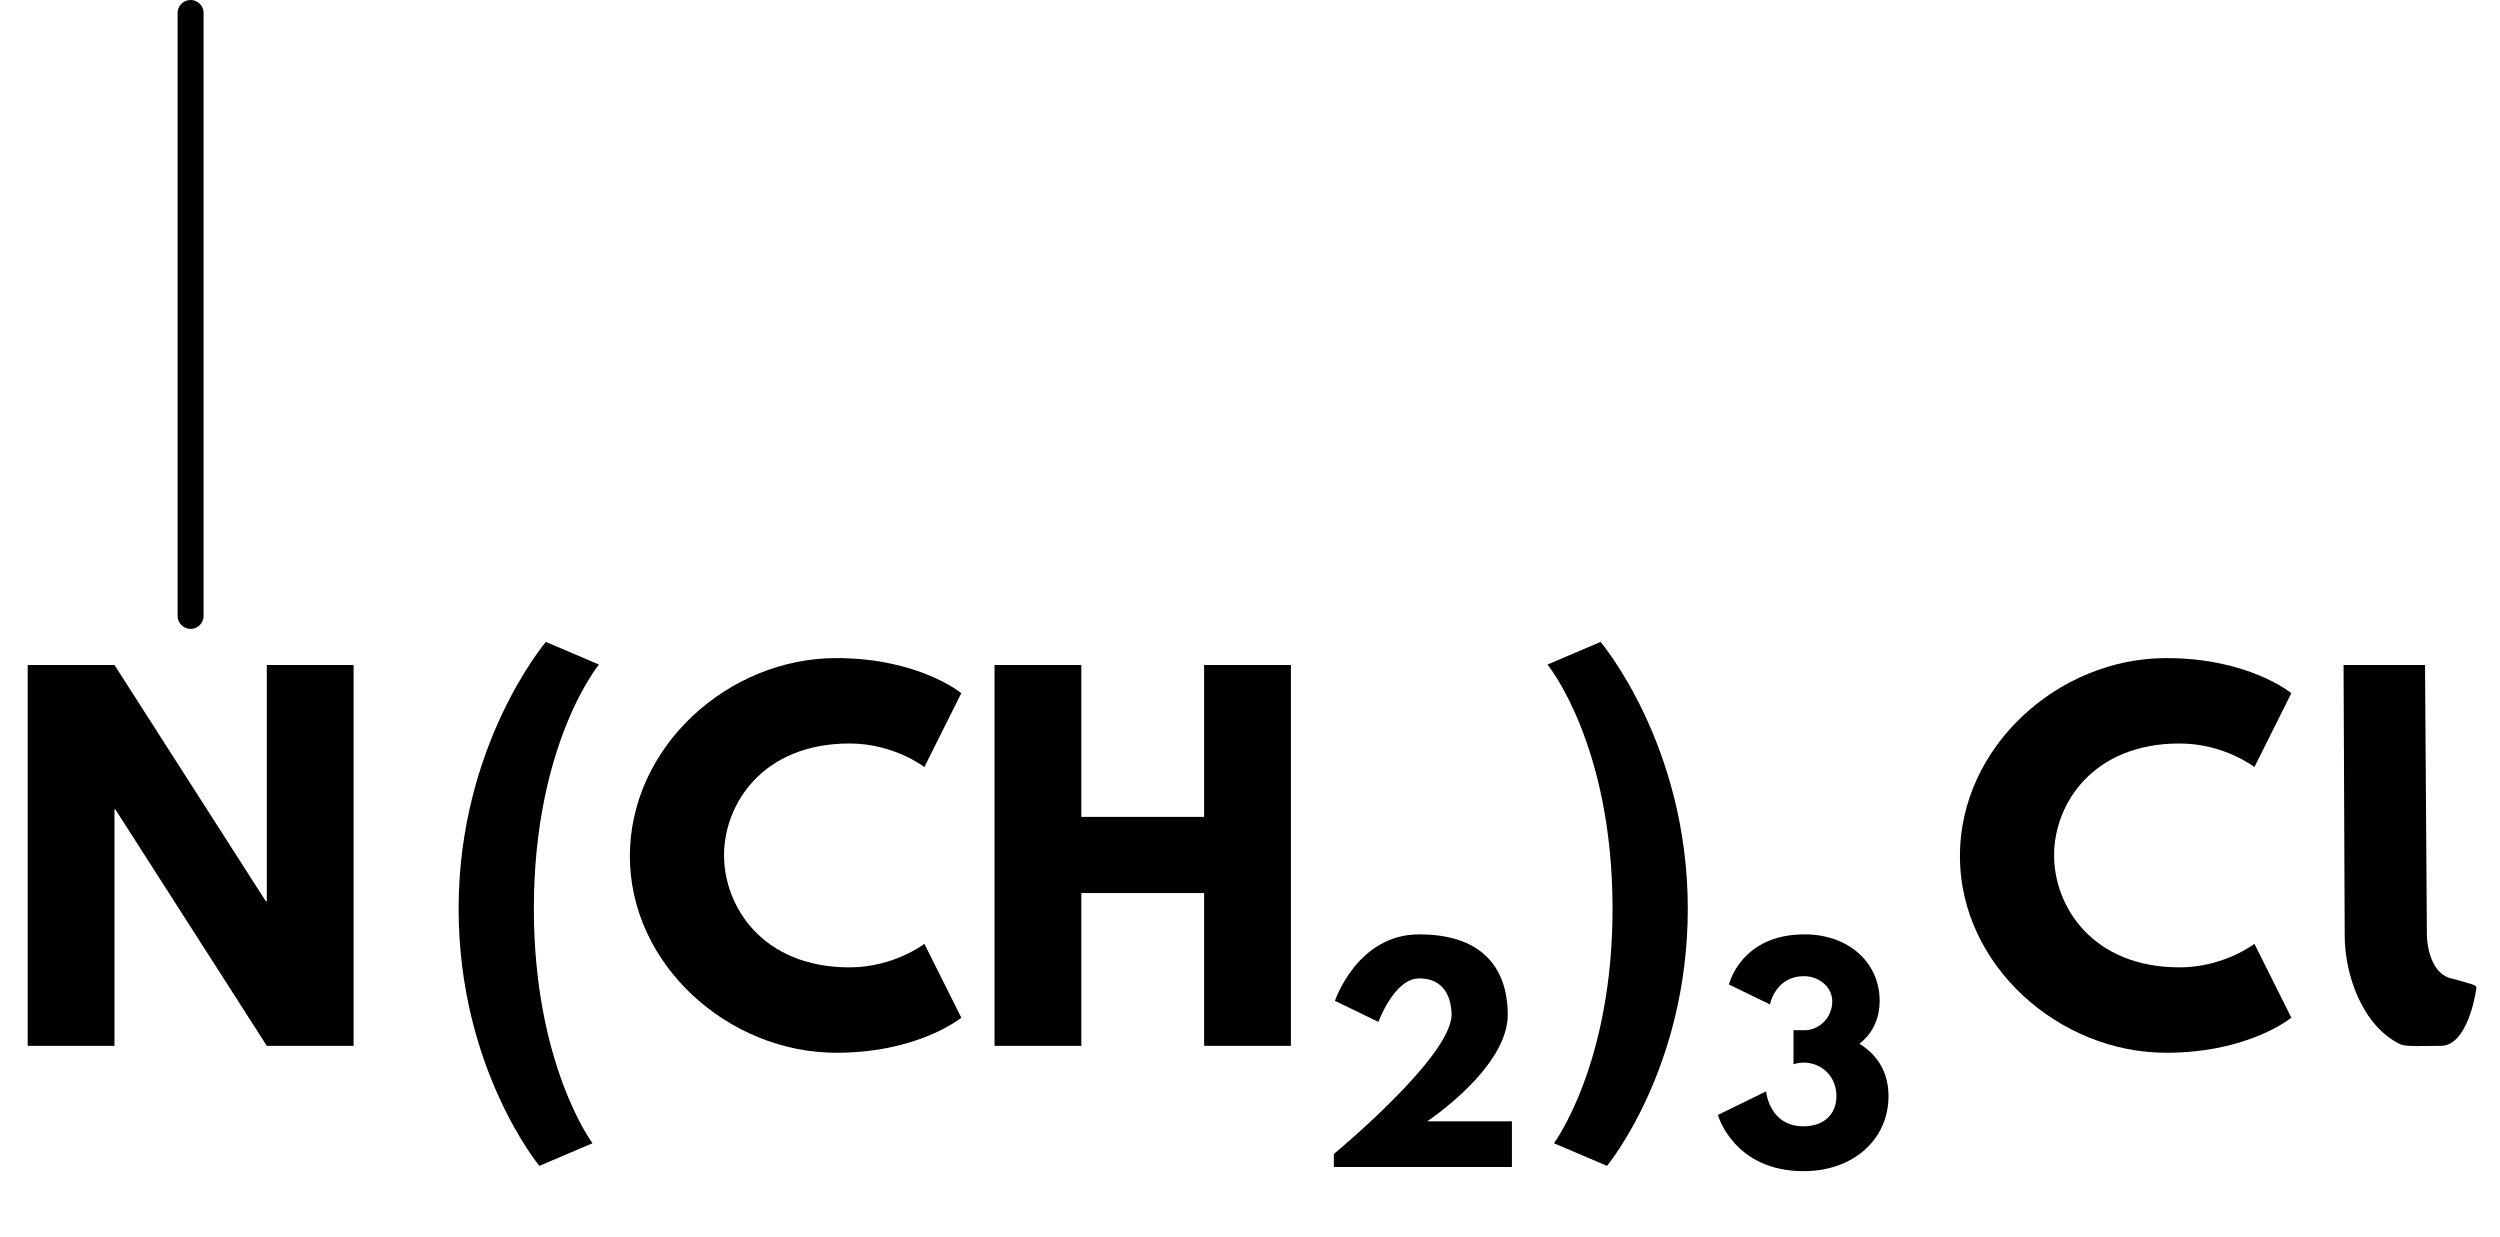
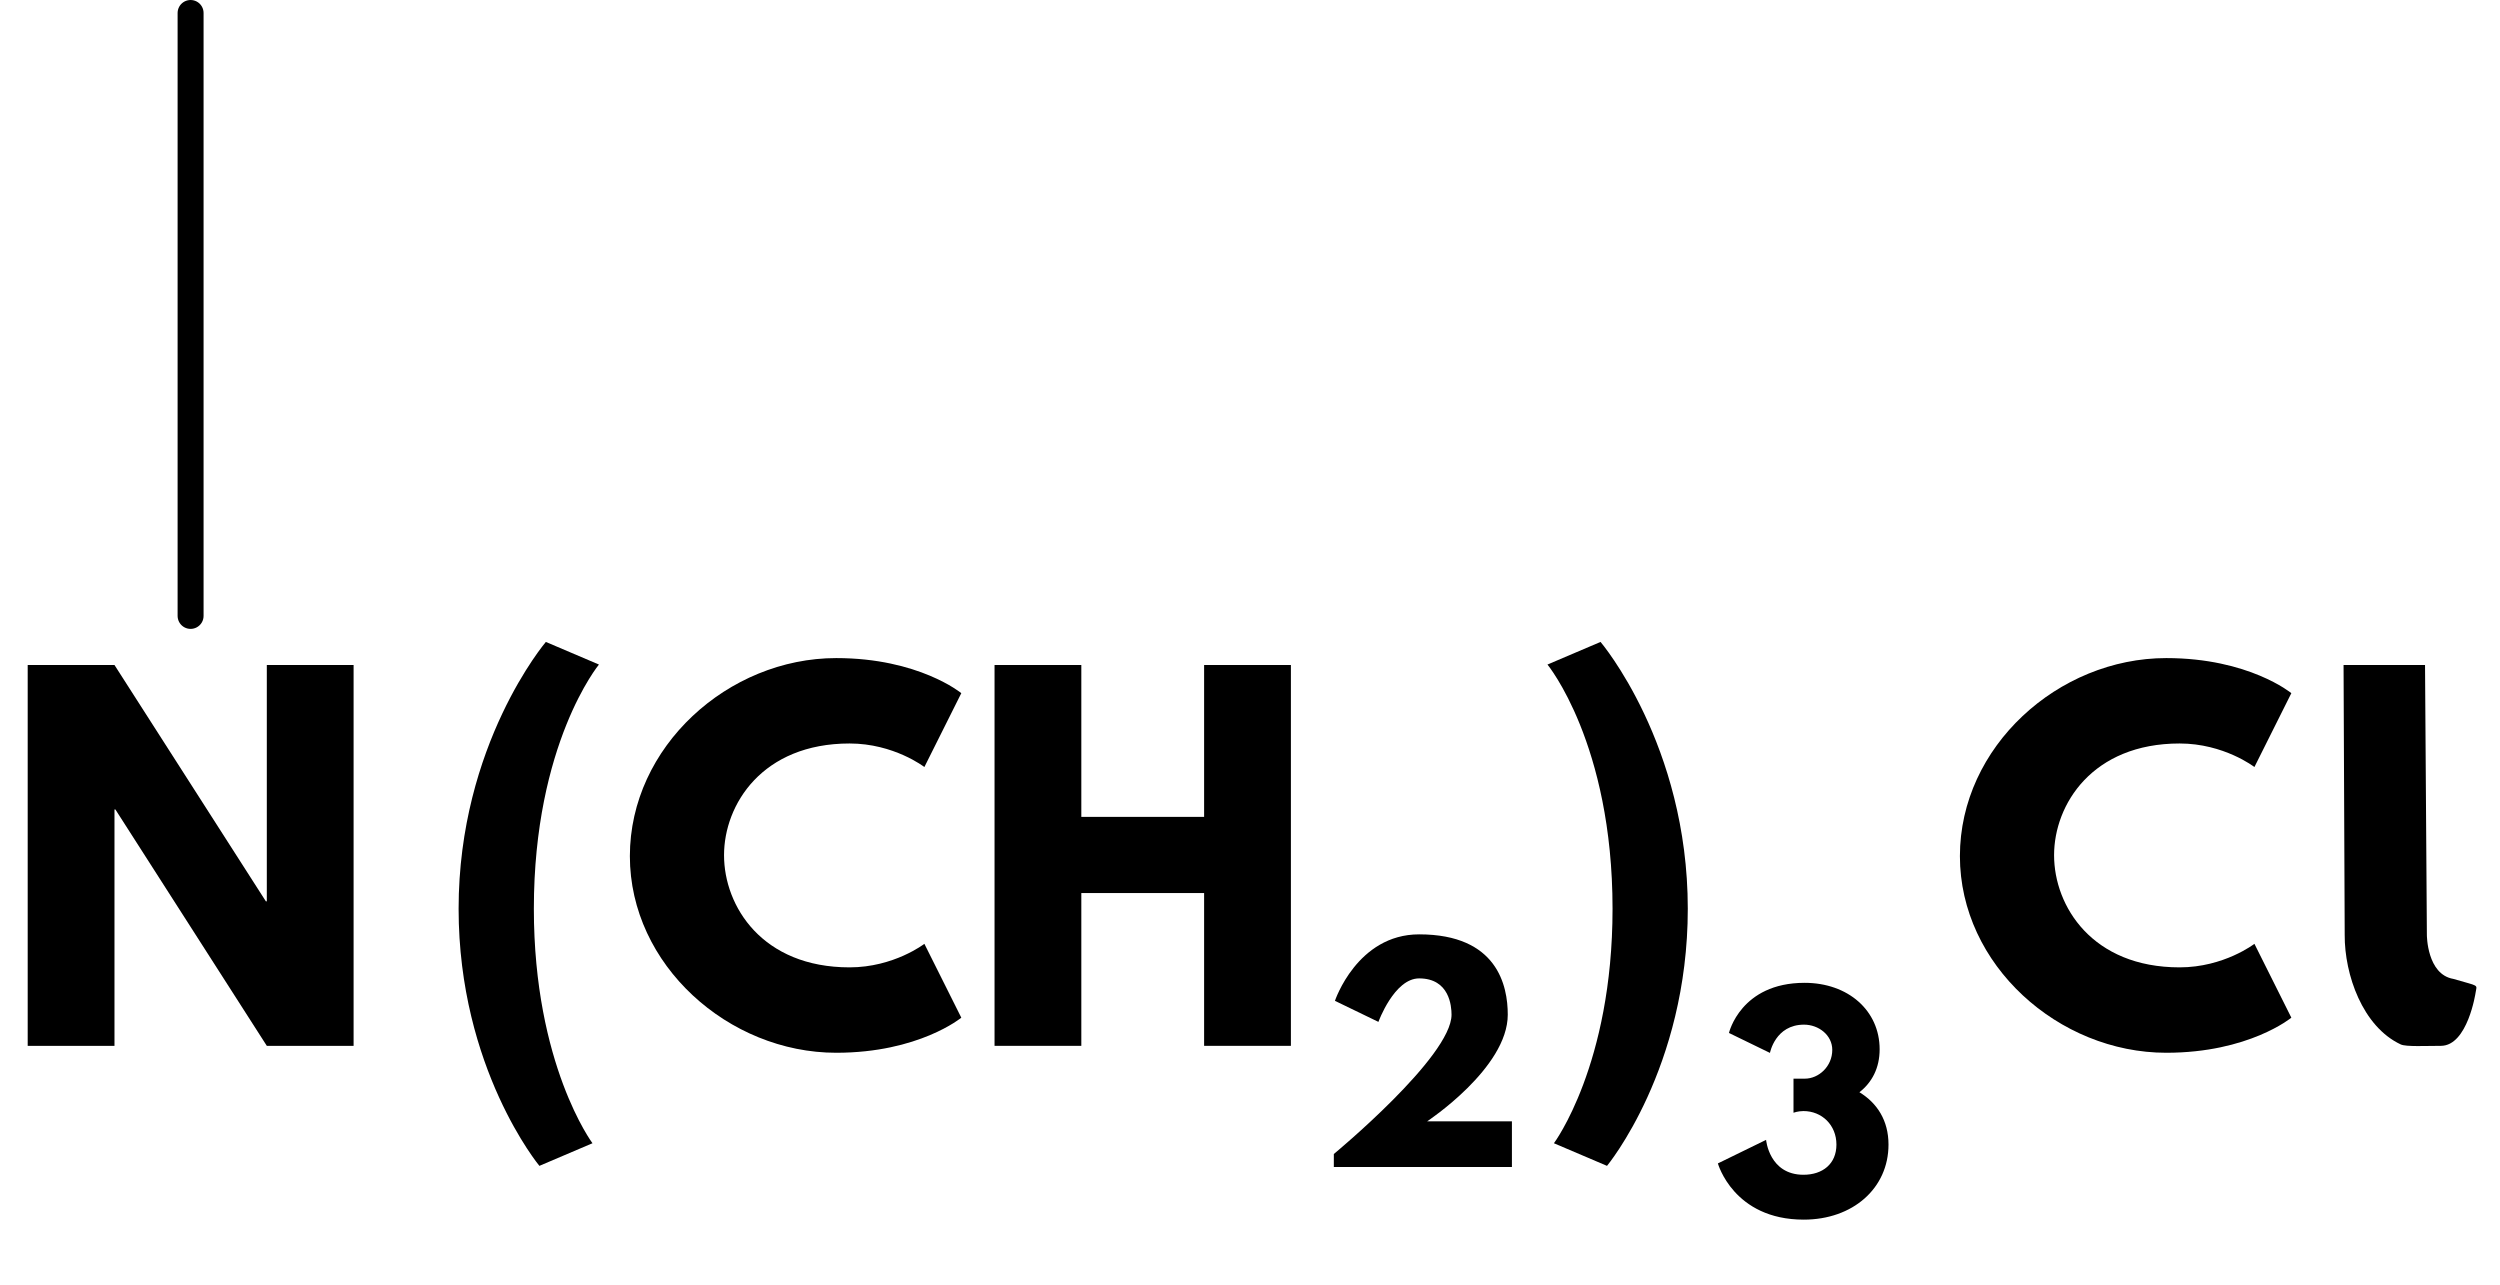
- <svg xmlns="http://www.w3.org/2000/svg" xmlns:xlink="http://www.w3.org/1999/xlink" viewBox="0 0 192.562 95.222" version="1.1" baseProfile="full">
+ <svg xmlns="http://www.w3.org/2000/svg" xmlns:xlink="http://www.w3.org/1999/xlink" viewBox="0 0 192.562 98.956" version="1.1" baseProfile="full">
  <defs>
    <path id="HussarBoldWeb-N" d="M248 512v-512h-188v825h188l328 -512h2v512h188v-825h-188l-328 512h-2z" />
    <path id="HussarBoldWeb-C" d="M499 170c96 0 162 51 162 51l80 -160s-92 -76 -271 -76c-233 0 -447 190 -447 426c0 237 213 429 447 429c179 0 271 -76 271 -76l-80 -160s-66 51 -162 51c-189 0 -272 -132 -272 -242c0 -111 83 -243 272 -243z" />
    <path id="HussarBoldWeb-H" d="M248 331v-331h-188v825h188v-329h266v329h188v-825h-188v331h-266z" />
    <path id="HussarBoldWeb-two" d="M363 681c-90 0 -147 -157 -147 -157l-157 76s80 240 304 240c283 0 320 -186 320 -290c0 -193 -291 -385 -291 -385h306v-165h-643v47s425 351 425 503c0 30 -7 131 -117 131z" />
    <path id="HussarBoldWeb-parenleft" d="M345 -211l-115 -49s-175 211 -175 557c0 356 189 578 189 578l115 -49s-141 -171 -141 -529c0 -338 127 -508 127 -508z" />
    <path id="HussarBoldWeb-parenright" d="M173 -260l-115 49s127 170 127 508c0 358 -141 529 -141 529l115 49s189 -222 189 -578c0 -346 -175 -557 -175 -557z" />
    <path id="HussarBoldWeb-three" d="M205 587l-148 72s42 181 273 181c157 0 271 -100 271 -240c0 -68 -28 -120 -73 -155c64 -39 105 -102 105 -189c0 -158 -129 -271 -306 -271c-254 0 -310 203 -310 203l174 85s11 -126 135 -126c69 0 119 39 119 109c0 71 -53 121 -119 121c-20 0 -36 -6 -36 -6v123h41  c50 0 99 44 99 104c0 53 -49 91 -102 91c-104 0 -123 -102 -123 -102z" />
    <path id="HussarBoldWeb-l" d="M101.102 825h176.5l4 -585s0.055 -85.347 57.385 -95c57.615 -17 50.959 -11.007 48.115 -30c0 0 -17.165 -114.712 -74.946 -115c-32.054 0 -75.714 -2.283 -87.054 3c-82.853 38.602 -122.015 151.552 -121.521 237.024z" />
  </defs>
  <path d="M0 0L0 46.44" fill="none" stroke="black" stroke-width="2" stroke-linecap="round" transform="translate(14.68,1)" />
  <use xlink:href="#HussarBoldWeb-N" transform="matrix(0.03555556 0 0 -0.03555556 0 80.55556)" fill="black" />
  <use xlink:href="#HussarBoldWeb-C" transform="matrix(0.03555556 0 0 -0.03555556 47.69778 80.55556)" fill="black" />
  <use xlink:href="#HussarBoldWeb-H" transform="matrix(0.03555556 0 0 -0.03555556 74.47111 80.55556)" fill="black" />
  <use xlink:href="#HussarBoldWeb-two" transform="matrix(0.02133333 0 0 -0.02133333 101.5644 89.88889)" fill="black" />
  <use xlink:href="#HussarBoldWeb-parenleft" transform="matrix(0.03555556 0 0 -0.03555556 33.36889 80.55556)" fill="black" />
  <use xlink:href="#HussarBoldWeb-parenright" transform="matrix(0.03555556 0 0 -0.03555556 117.6284 80.55556)" fill="black" />
-   <use xlink:href="#HussarBoldWeb-three" transform="matrix(0.02133333 0 0 -0.02133333 131.9573 89.88889)" fill="black" />
+   <use xlink:href="#HussarBoldWeb-three" transform="matrix(0.02133333 0 0 -0.02133333 131.9573 93.62222)" fill="black" />
  <use xlink:href="#HussarBoldWeb-C" transform="matrix(0.03555556 0 0 -0.03555556 150.144 80.55556)" fill="black" />
  <use xlink:href="#HussarBoldWeb-l" transform="matrix(0.03555556 0 0 -0.03555556 176.9173 80.55556)" fill="black" />
</svg>
